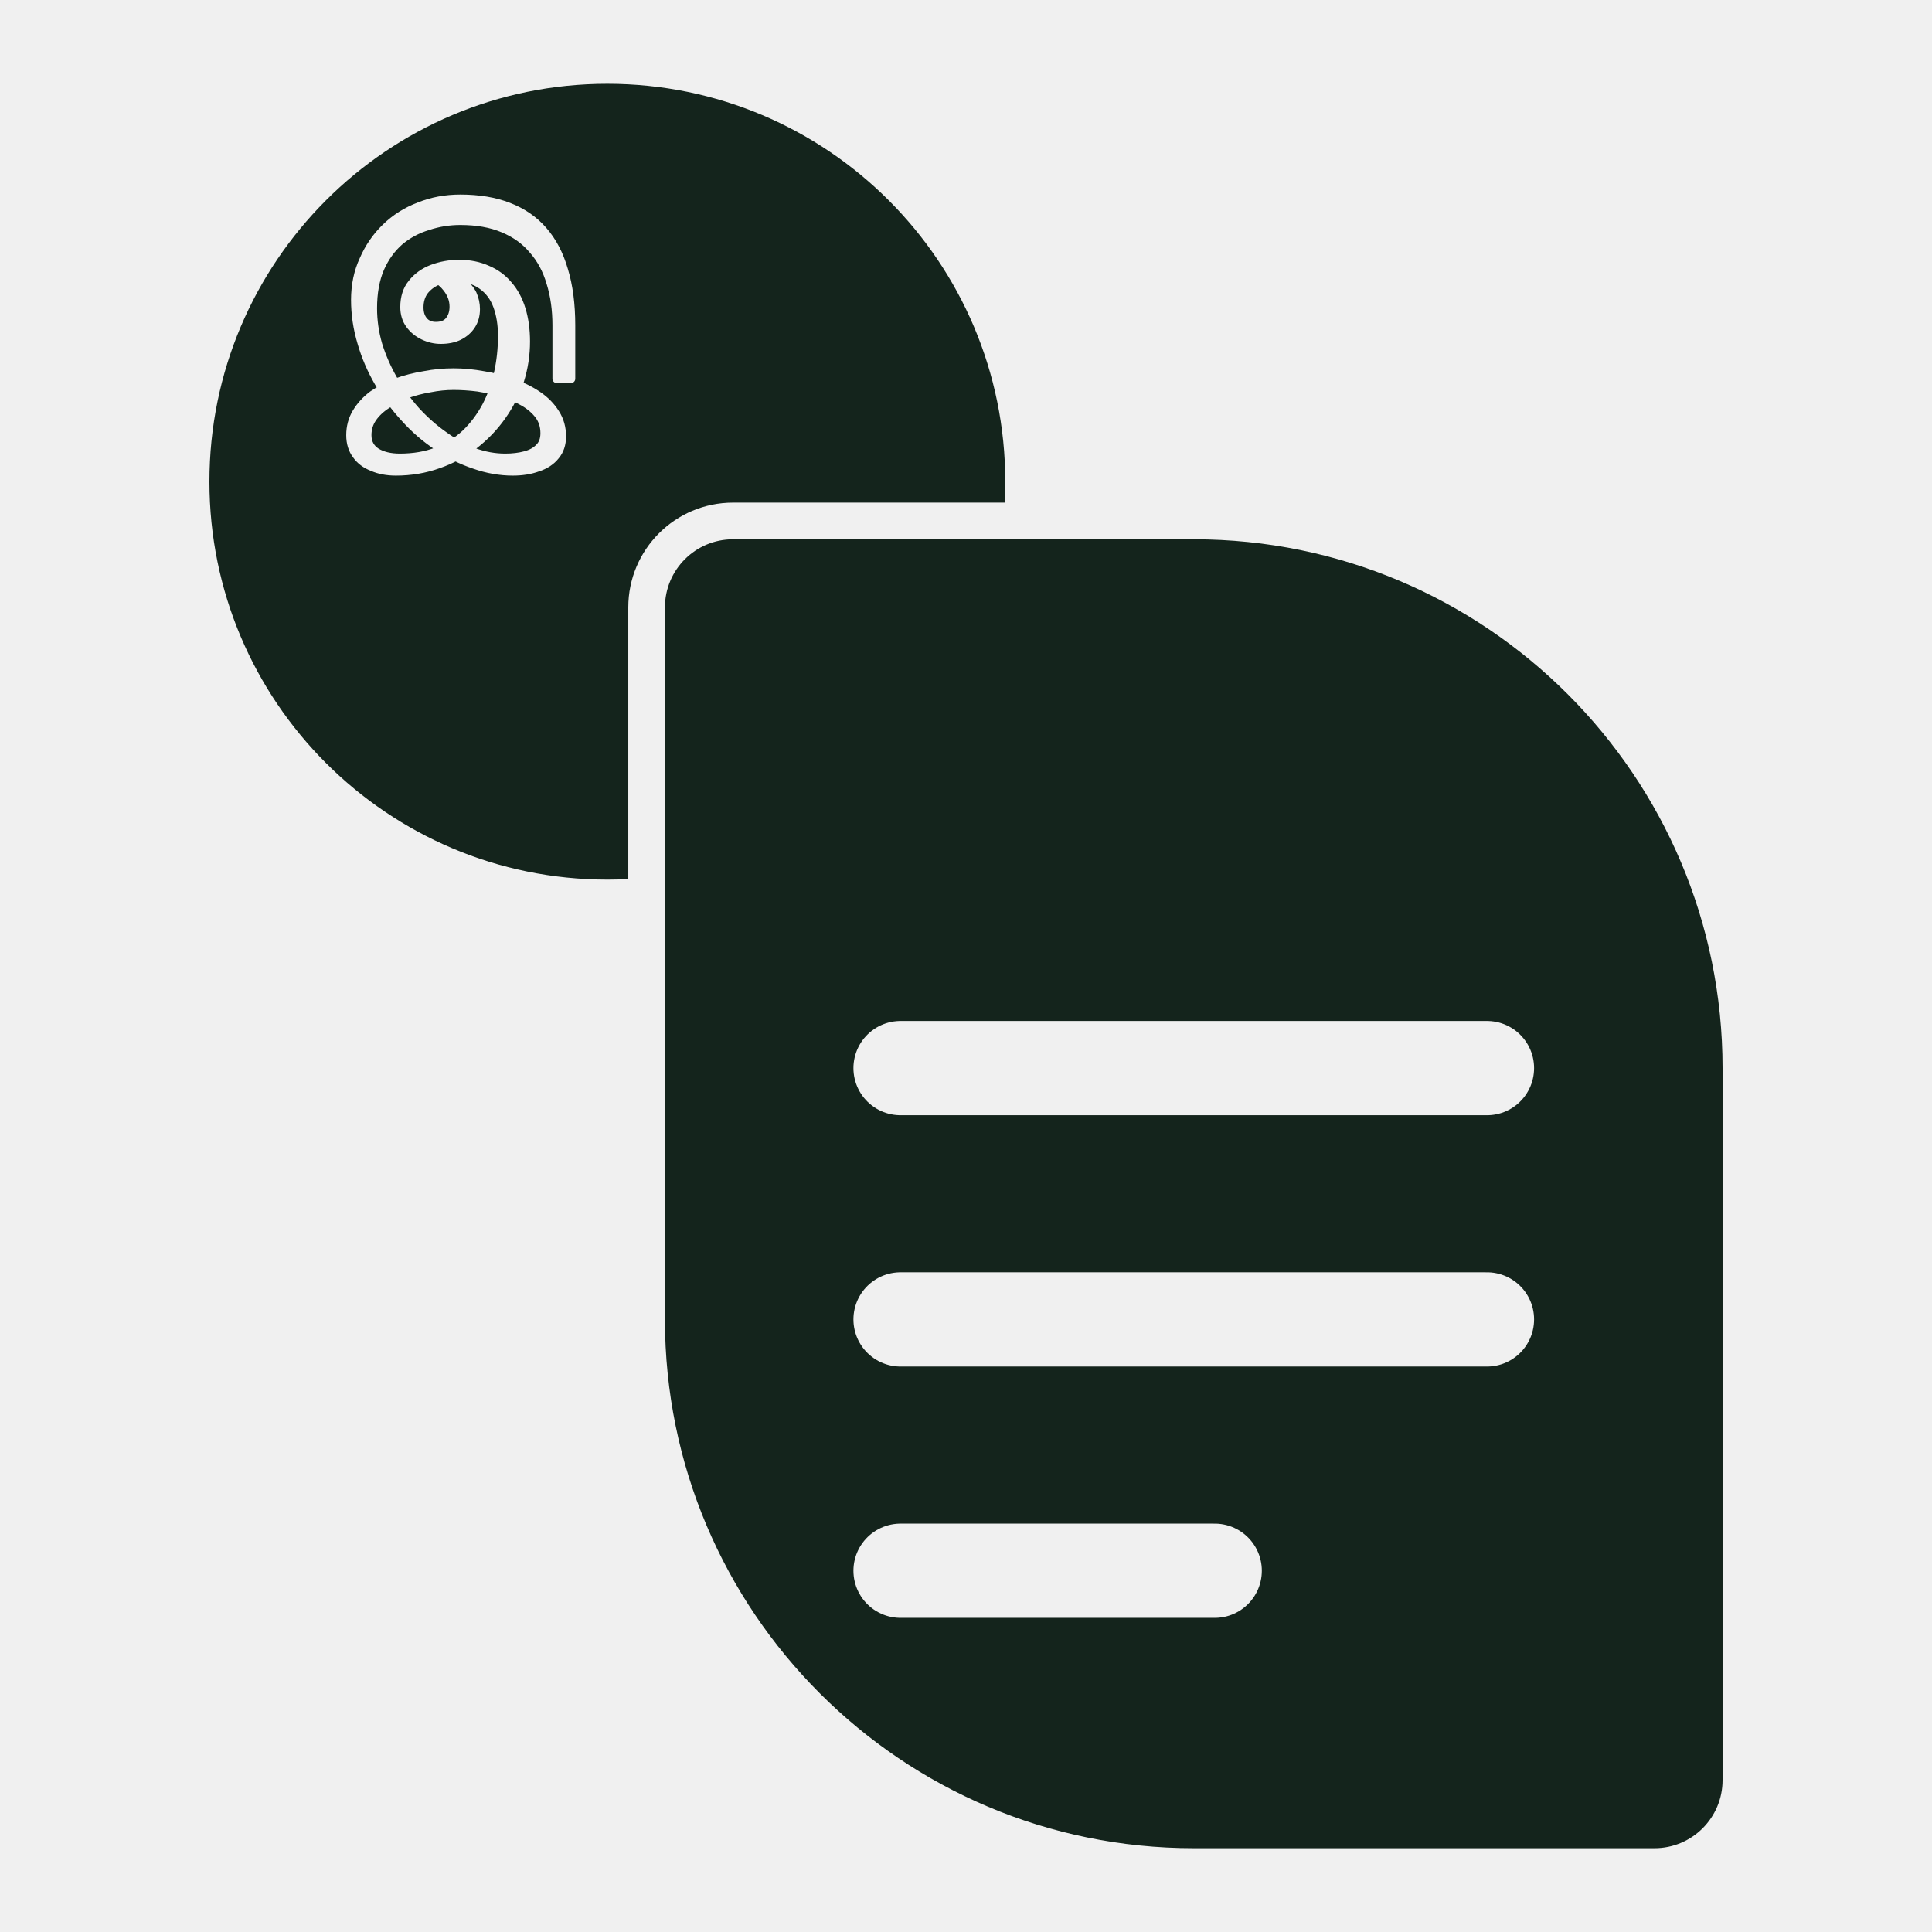
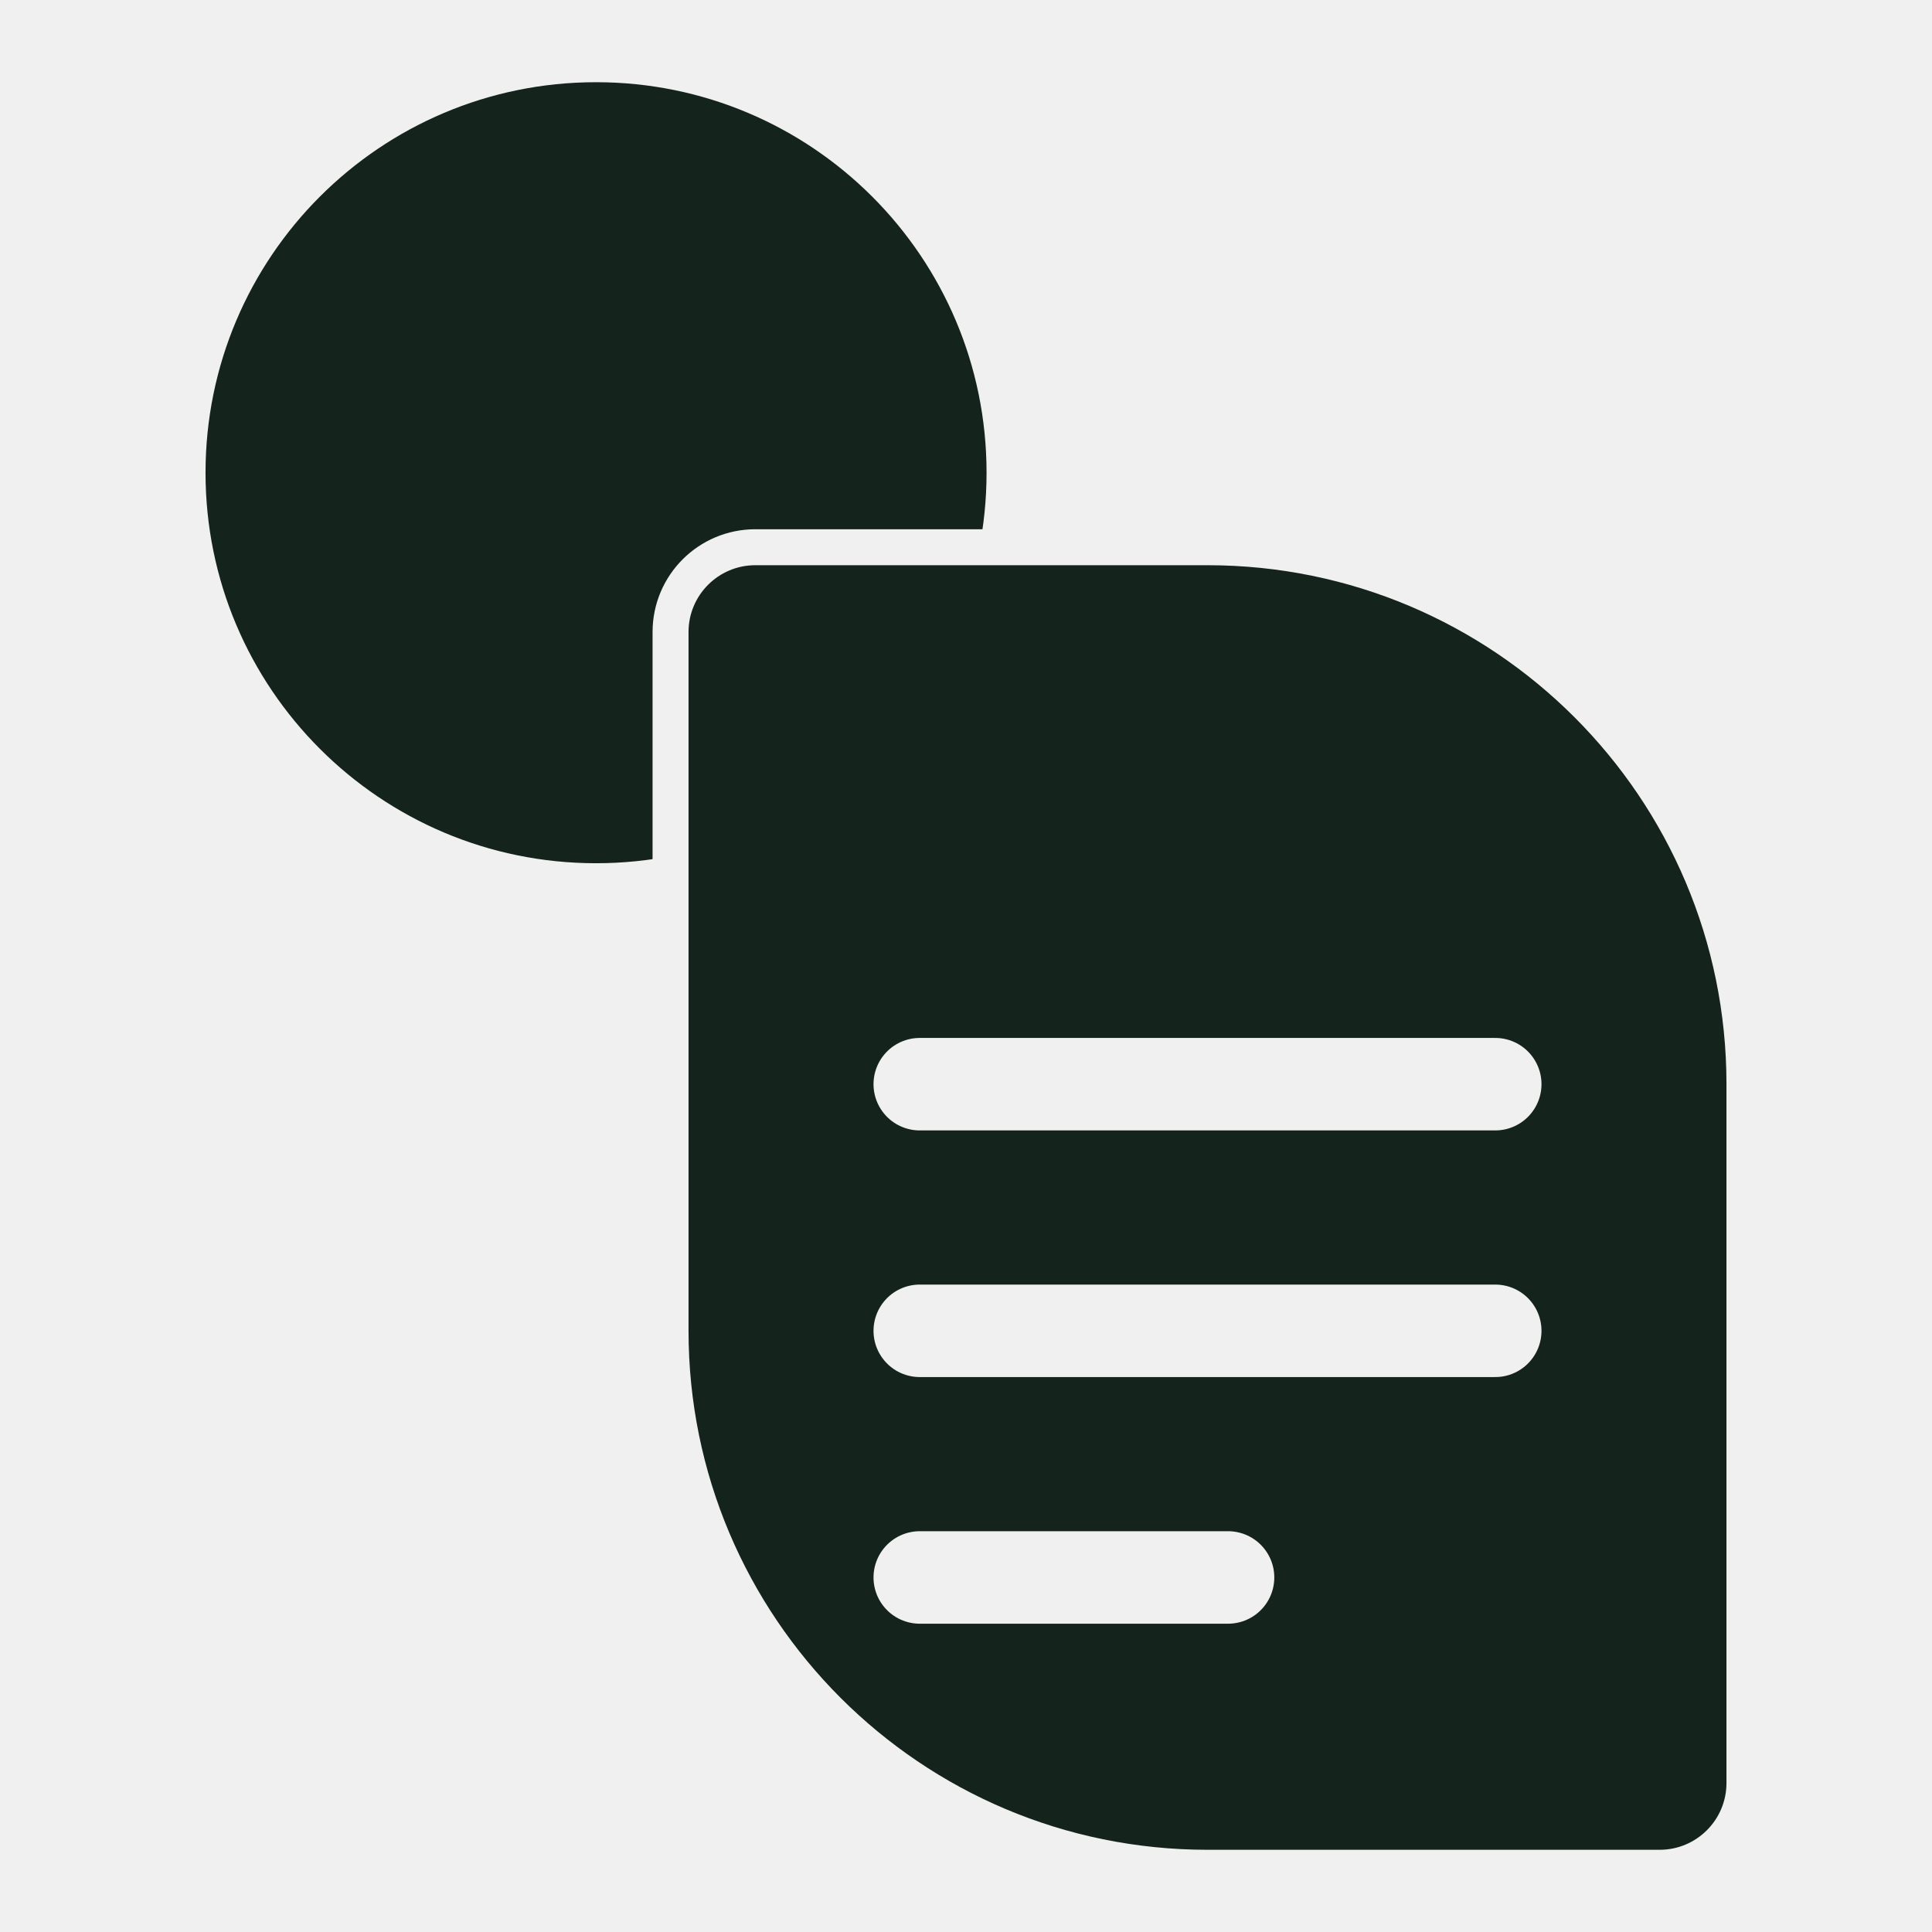
- <svg xmlns="http://www.w3.org/2000/svg" viewBox="20 22 92.25 92.25" role="img" aria-label="Yidhan">
+ <svg xmlns="http://www.w3.org/2000/svg" viewBox="18.25 20.25 94 94" role="img" aria-label="Yidhan">
  <defs>
    <mask id="mark-mono-sun" maskUnits="userSpaceOnUse" x="-10" y="-10" width="140" height="140">
      <rect x="-10" y="-10" width="140" height="140" fill="#fff" />
      <path d="M55 47.75H77A25.25 25.25 0 0 1 102.25 73V107A3.25 3.25 0 0 1 99 110.25H77A25.25 25.25 0 0 1 51.75 85V51A3.25 3.25 0 0 1 55 47.75Z" fill="#000" stroke="#000" stroke-width="3.5" stroke-linejoin="round" />
-       <g transform="translate(42 38) scale(1.9118) translate(-24 -24)">
-         <path d="M22.38 27.40Q22.05 27.40 21.80 27.29Q21.54 27.19 21.40 26.99Q21.25 26.79 21.25 26.50Q21.25 26.19 21.40 25.94Q21.55 25.69 21.80 25.50Q22.06 25.32 22.39 25.19Q22.72 25.07 23.09 25.01Q23.45 24.94 23.82 24.94Q24.18 24.94 24.56 25.01Q24.94 25.07 25.29 25.20Q25.64 25.32 25.92 25.51Q26.20 25.70 26.36 25.96Q26.52 26.21 26.52 26.53Q26.52 26.82 26.36 27.01Q26.20 27.21 25.92 27.30Q25.65 27.40 25.30 27.40Q24.82 27.40 24.34 27.23Q23.86 27.07 23.42 26.77Q22.98 26.48 22.61 26.07Q22.24 25.67 21.96 25.19Q21.68 24.71 21.53 24.19Q21.37 23.66 21.37 23.12Q21.37 22.57 21.58 22.12Q21.78 21.66 22.13 21.32Q22.49 20.97 22.97 20.79Q23.44 20.60 23.99 20.60Q24.68 20.60 25.19 20.80Q25.71 21.00 26.05 21.39Q26.40 21.79 26.57 22.38Q26.75 22.97 26.75 23.76V25.09H26.40V23.76Q26.40 23.17 26.25 22.69Q26.11 22.21 25.81 21.87Q25.52 21.52 25.06 21.33Q24.61 21.14 23.99 21.14Q23.57 21.14 23.18 21.27Q22.78 21.39 22.47 21.65Q22.16 21.92 21.98 22.33Q21.80 22.75 21.80 23.33Q21.80 23.79 21.93 24.24Q22.07 24.69 22.31 25.11Q22.55 25.53 22.87 25.89Q23.20 26.25 23.57 26.51Q23.94 26.78 24.33 26.93Q24.72 27.07 25.11 27.07Q25.39 27.07 25.61 27.01Q25.84 26.95 25.97 26.81Q26.10 26.68 26.10 26.45Q26.10 26.19 25.96 26.00Q25.82 25.81 25.58 25.67Q25.34 25.53 25.04 25.44Q24.74 25.35 24.43 25.30Q24.11 25.26 23.82 25.26Q23.53 25.26 23.23 25.32Q22.93 25.37 22.65 25.47Q22.37 25.58 22.15 25.73Q21.92 25.88 21.79 26.07Q21.66 26.26 21.66 26.50Q21.66 26.78 21.89 26.93Q22.12 27.07 22.48 27.07Q23.00 27.07 23.41 26.91Q23.82 26.75 24.13 26.46Q24.43 26.17 24.64 25.78Q24.84 25.40 24.94 24.95Q25.04 24.50 25.04 24.02Q25.04 23.60 24.92 23.27Q24.80 22.94 24.53 22.75Q24.27 22.56 23.86 22.56Q23.63 22.56 23.42 22.64Q23.21 22.73 23.08 22.90Q22.96 23.07 22.96 23.31Q22.96 23.52 23.07 23.65Q23.18 23.78 23.38 23.78Q23.61 23.78 23.72 23.64Q23.83 23.50 23.83 23.29Q23.83 23.03 23.65 22.81Q23.47 22.58 23.19 22.51L23.55 22.48Q23.84 22.54 24.02 22.67Q24.20 22.80 24.29 22.98Q24.37 23.16 24.37 23.35Q24.37 23.58 24.26 23.75Q24.15 23.92 23.95 24.02Q23.76 24.11 23.50 24.11Q23.28 24.11 23.07 24.01Q22.86 23.91 22.73 23.73Q22.60 23.55 22.60 23.30Q22.60 22.94 22.79 22.71Q22.98 22.47 23.29 22.35Q23.61 22.23 23.96 22.23Q24.35 22.23 24.66 22.37Q24.97 22.50 25.18 22.75Q25.40 23.00 25.51 23.36Q25.62 23.72 25.62 24.16Q25.62 24.66 25.47 25.14Q25.31 25.61 25.02 26.02Q24.73 26.43 24.33 26.74Q23.93 27.05 23.44 27.22Q22.94 27.40 22.38 27.40Z" fill="#000" stroke="#000" stroke-width="0.22" stroke-linejoin="round" />
-       </g>
    </mask>
    <mask id="mark-mono-leaf" maskUnits="userSpaceOnUse" x="-10" y="-10" width="140" height="140">
      <rect x="-10" y="-10" width="140" height="140" fill="#fff" />
      <g stroke="#000" stroke-width="4.5" stroke-linecap="round">
        <path d="M63 73H91" />
        <path d="M63 85H91" />
        <path d="M63 97H78" />
      </g>
    </mask>
  </defs>
  <g mask="url(#mark-mono-sun)">
-     <circle cx="49" cy="45" r="19" fill="#14241C" />
+     <circle cx="47.25" cy="43.25" r="19" fill="#14241C" />
  </g>
  <path d="M55 47.75H77A25.25 25.25 0 0 1 102.25 73V107A3.25 3.25 0 0 1 99 110.25H77A25.25 25.25 0 0 1 51.75 85V51A3.25 3.25 0 0 1 55 47.75Z" fill="#14241C" mask="url(#mark-mono-leaf)" />
</svg>
